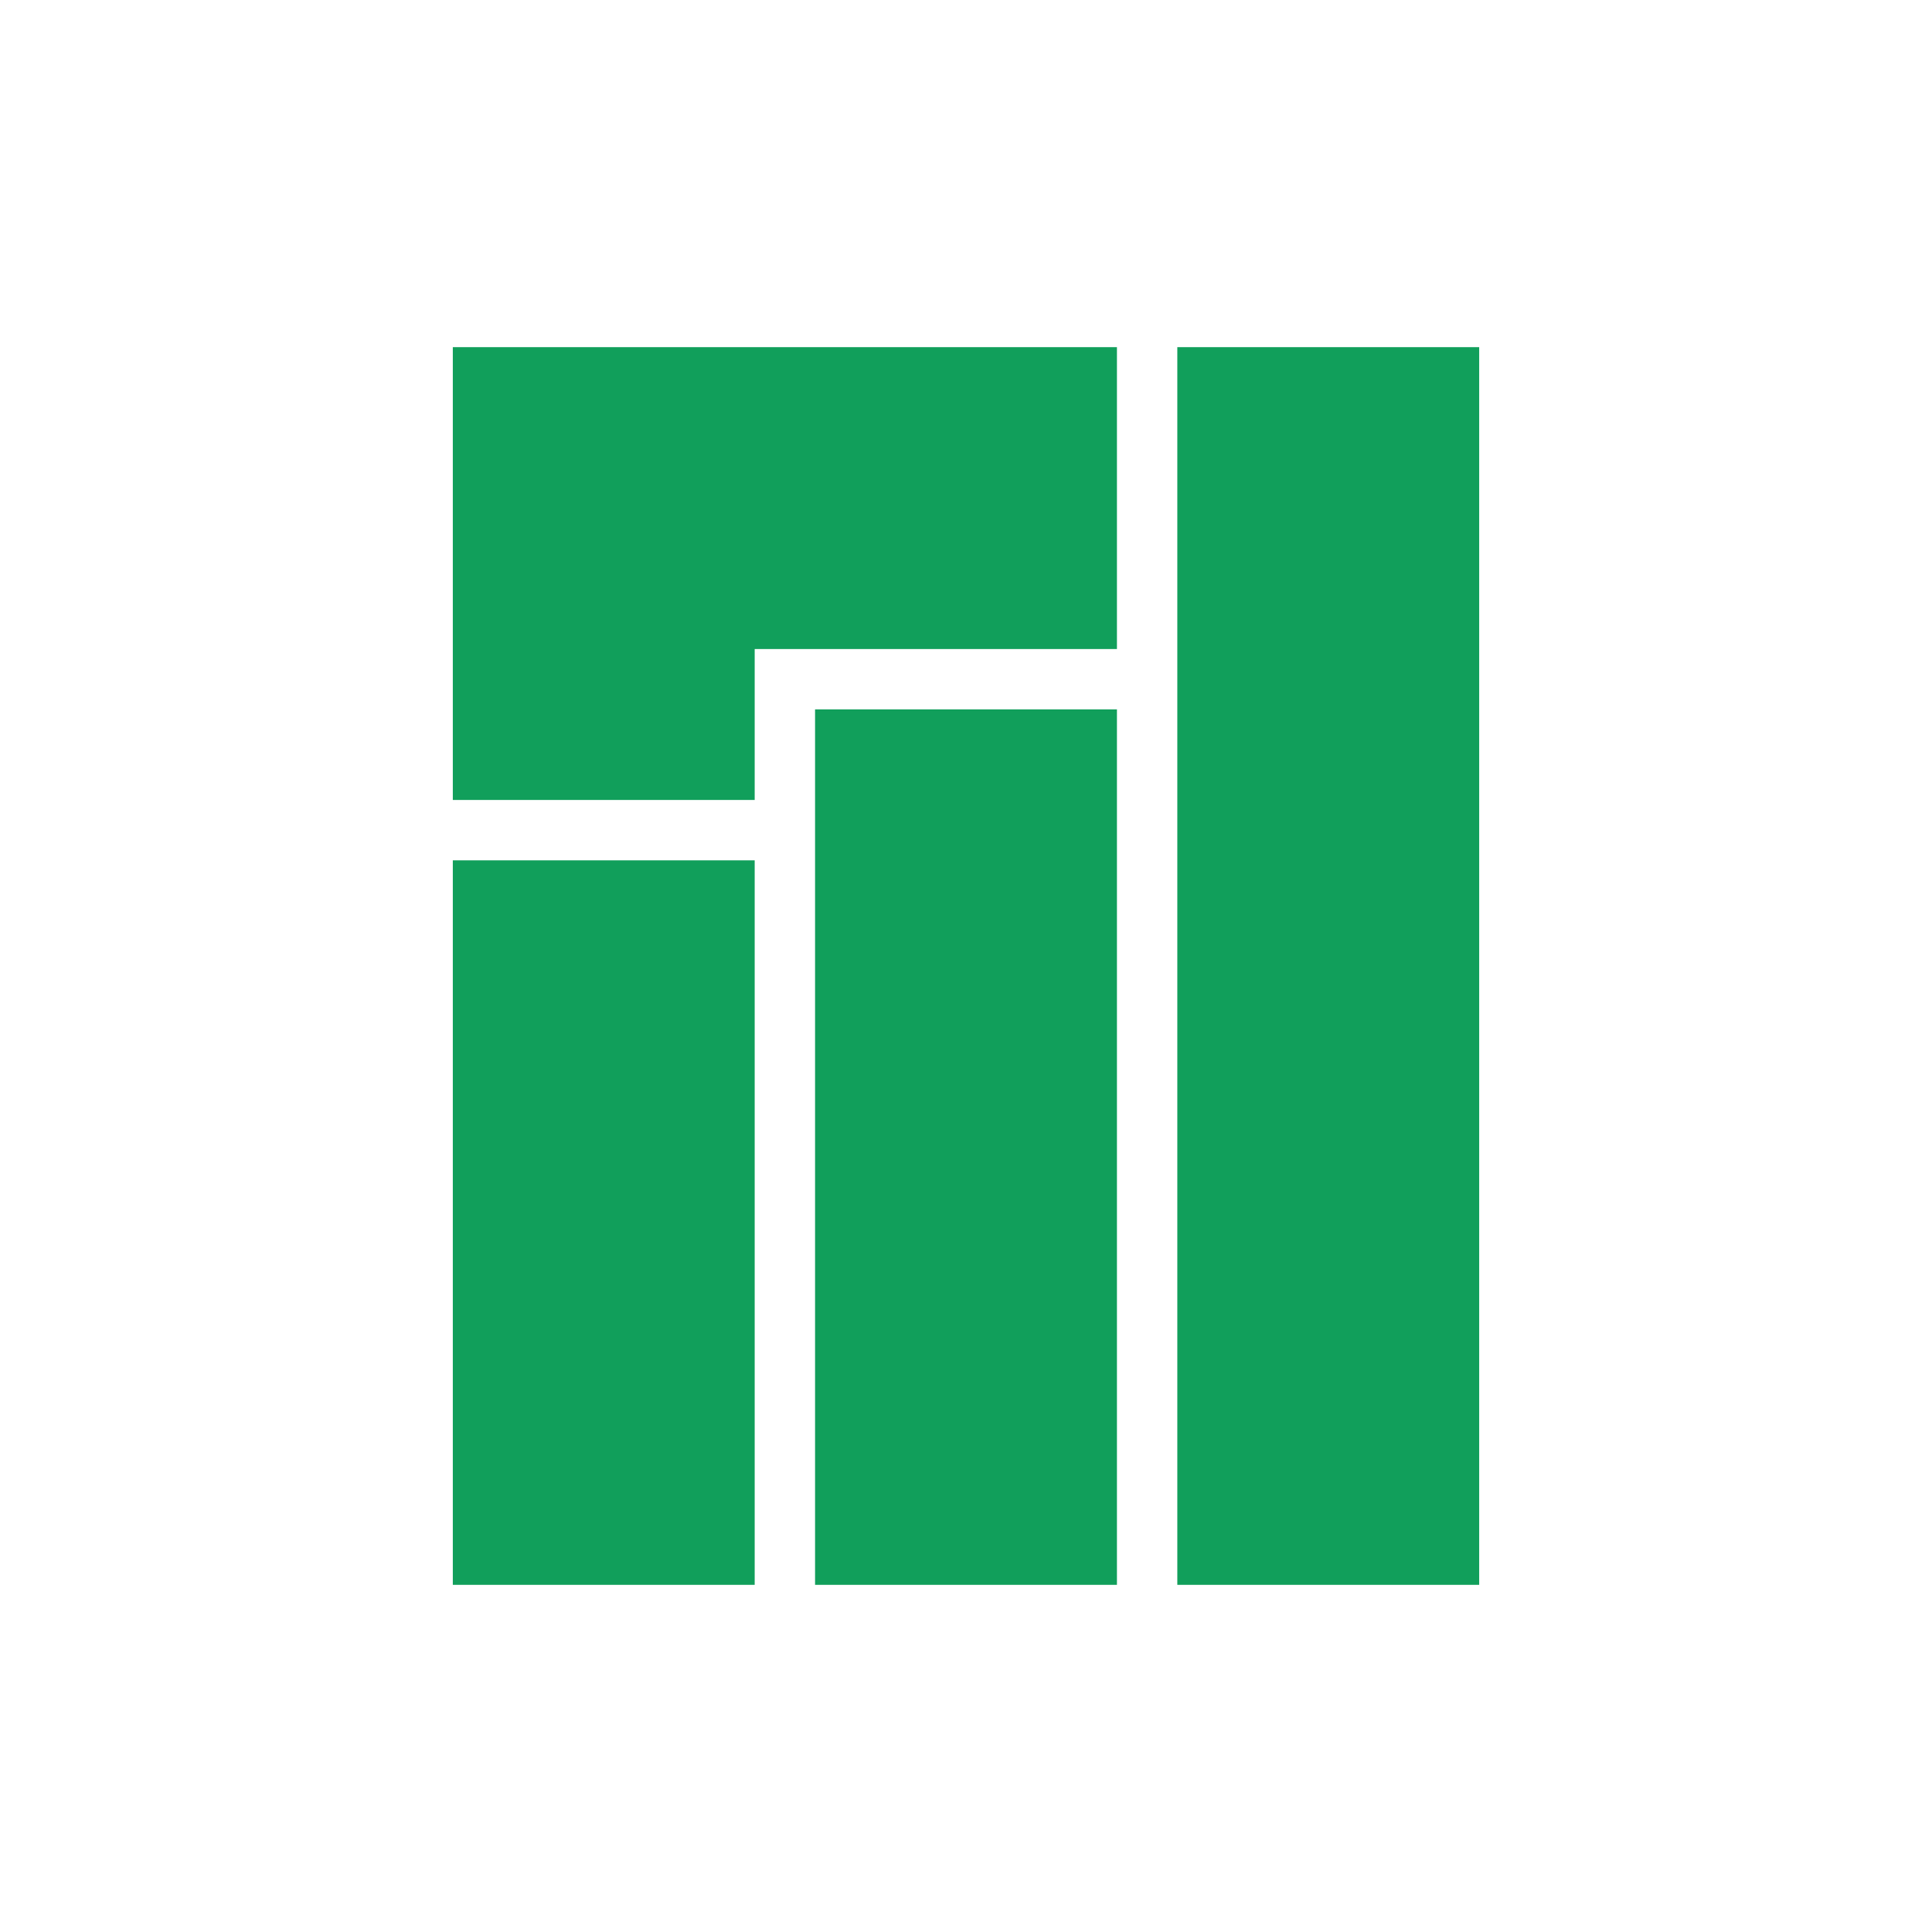
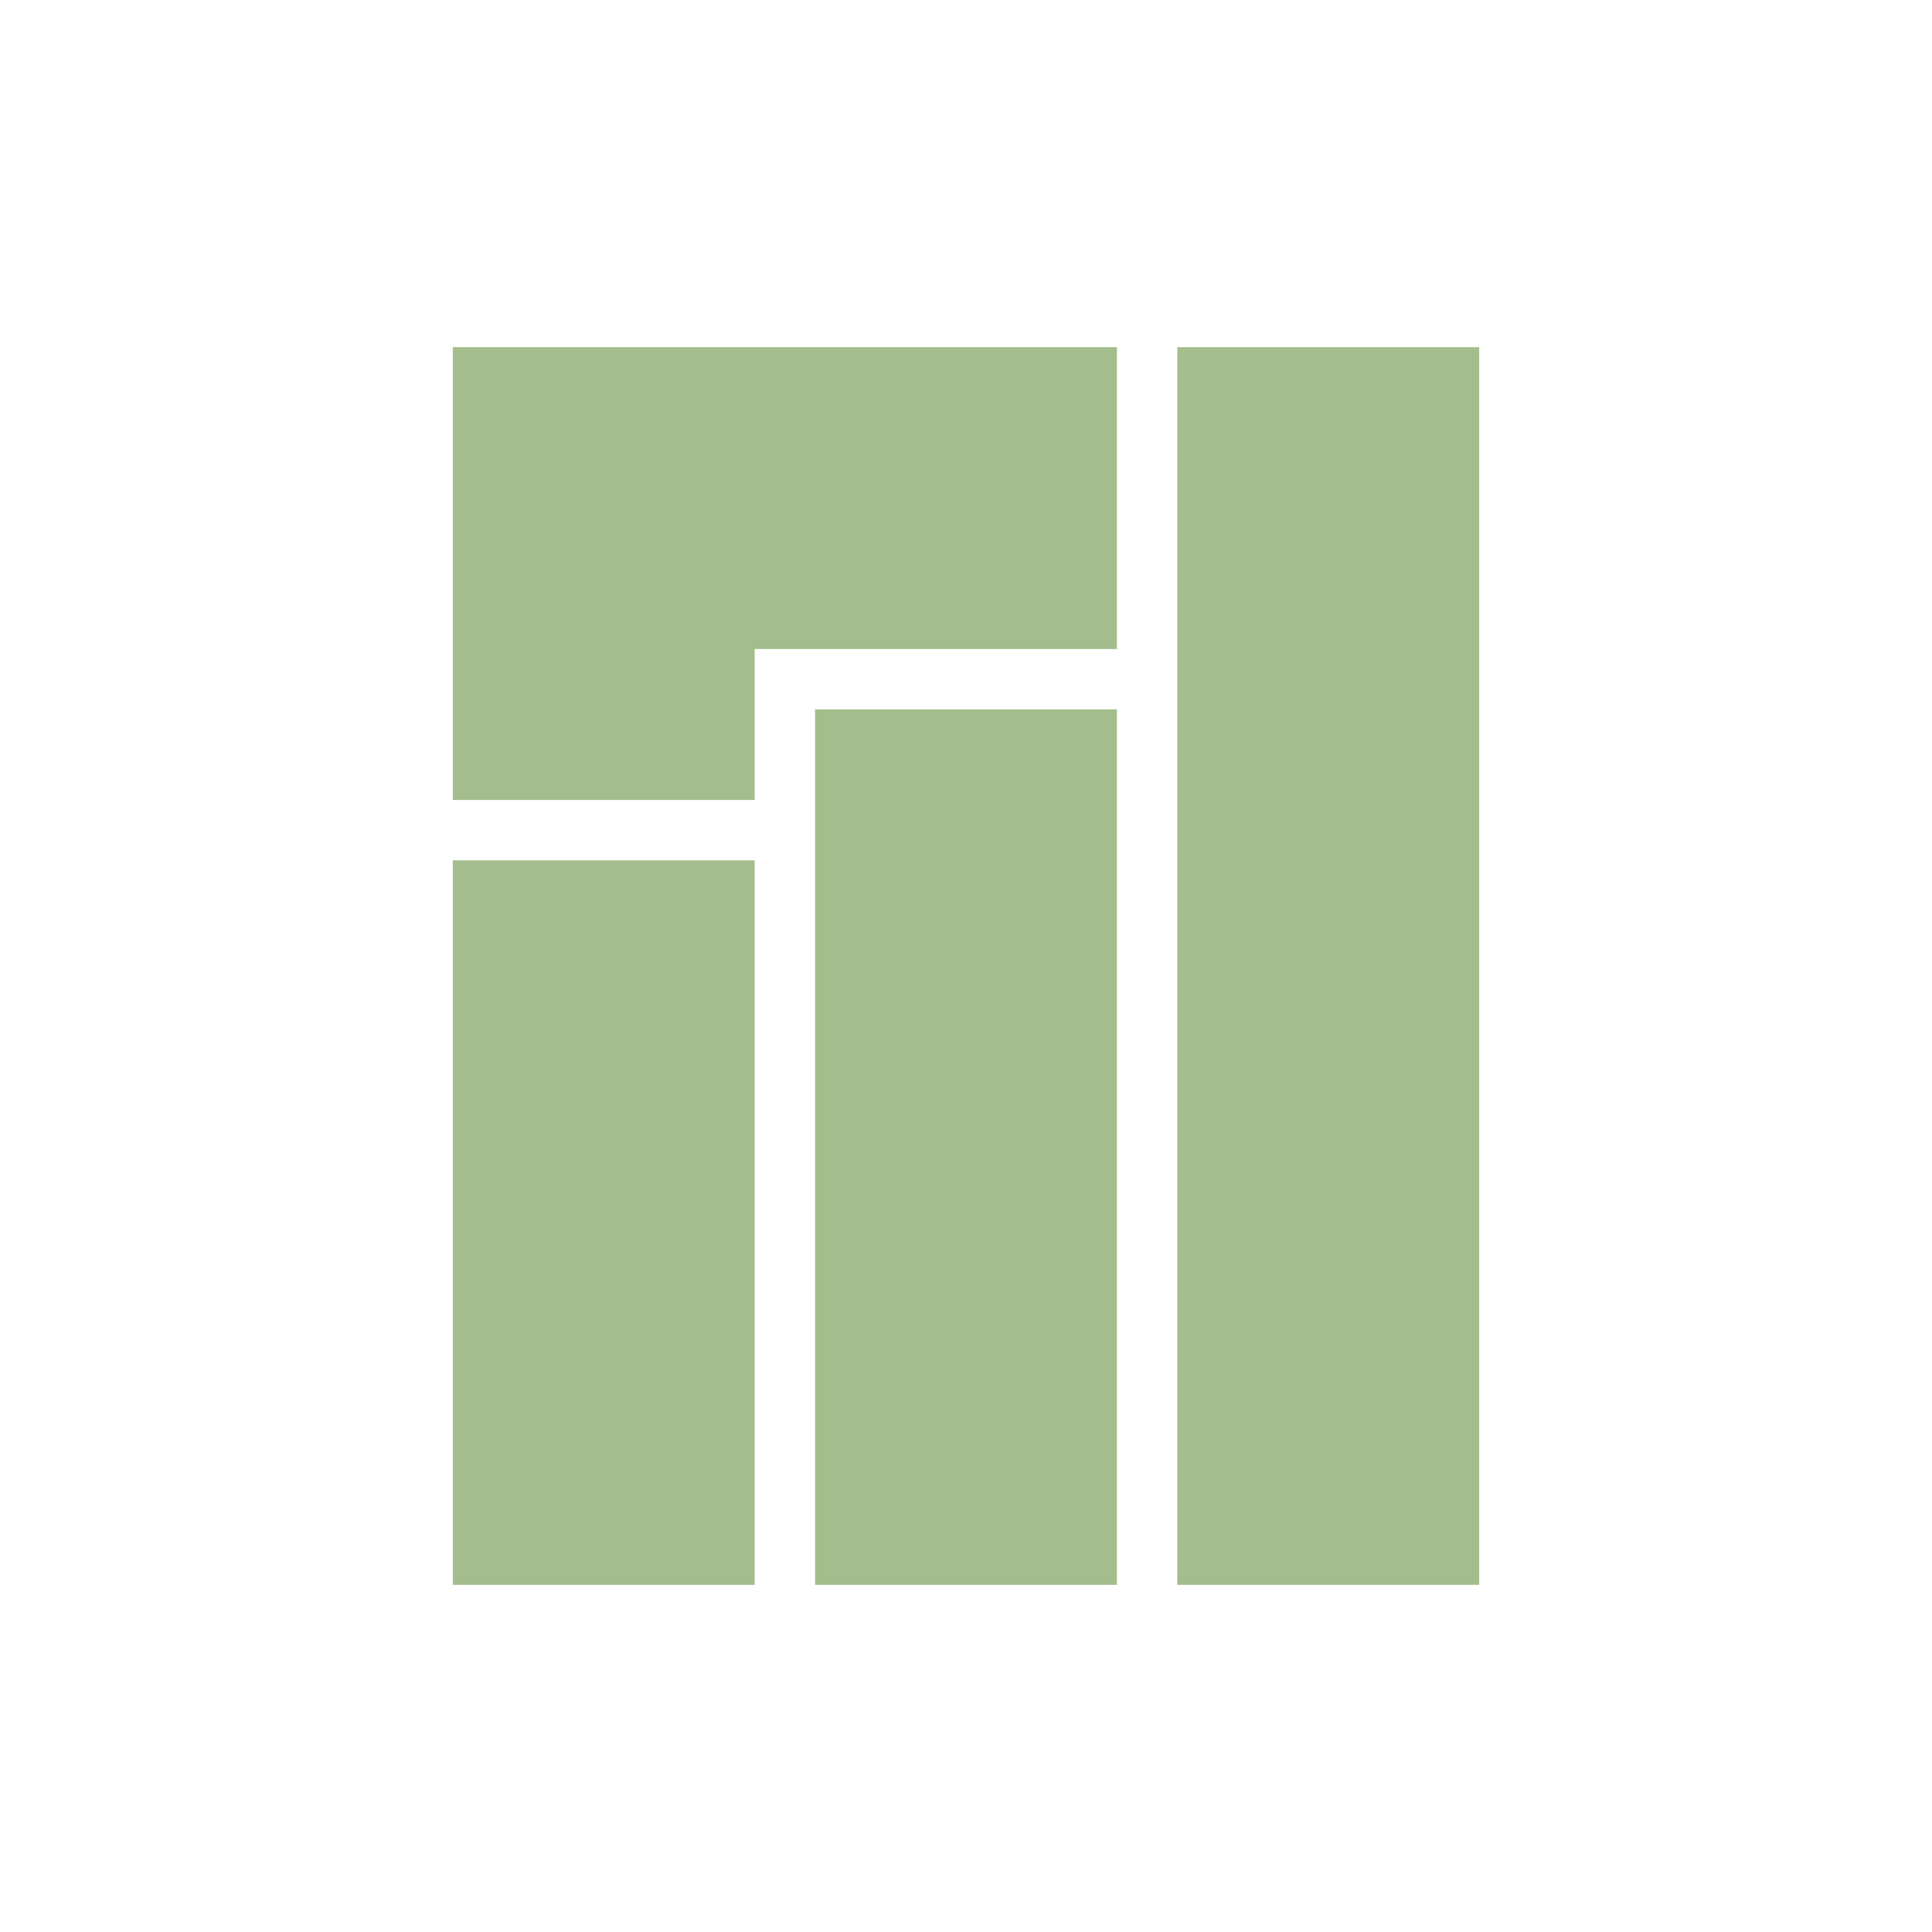
<svg xmlns="http://www.w3.org/2000/svg" width="128" height="128" viewBox="0 0 128 128" id="svg2" version="1.1">
  <defs id="defs4" />
  <g id="layer1" transform="translate(0,-924.3622)">
-     <path style="opacity:1;fill:#119f5b;fill-opacity:1;fill-rule:nonzero;stroke:none;stroke-width:2;stroke-linecap:butt;stroke-linejoin:miter;stroke-miterlimit:10;stroke-dasharray:none;stroke-dashoffset:0;stroke-opacity:1" d="m 30,947.362 0,30 20,0 0,-10 4,0 20,0 0,-20 -44,0 z m 48,0 0,82 20,0 0,-82 -20,0 z m -24,24 0,58 20,0 0,-58 -20,0 z m -24,10 0,48 20,0 0,-48 -20,0 z" id="rect4139" />
+     <path style="opacity:1;fill:#a3be8c;fill-opacity:1;fill-rule:nonzero;stroke:none;stroke-width:2;stroke-linecap:butt;stroke-linejoin:miter;stroke-miterlimit:10;stroke-dasharray:none;stroke-dashoffset:0;stroke-opacity:1" d="m 30,947.362 0,30 20,0 0,-10 4,0 20,0 0,-20 -44,0 z m 48,0 0,82 20,0 0,-82 -20,0 z m -24,24 0,58 20,0 0,-58 -20,0 z m -24,10 0,48 20,0 0,-48 -20,0 z" id="rect4139" />
  </g>
</svg>
